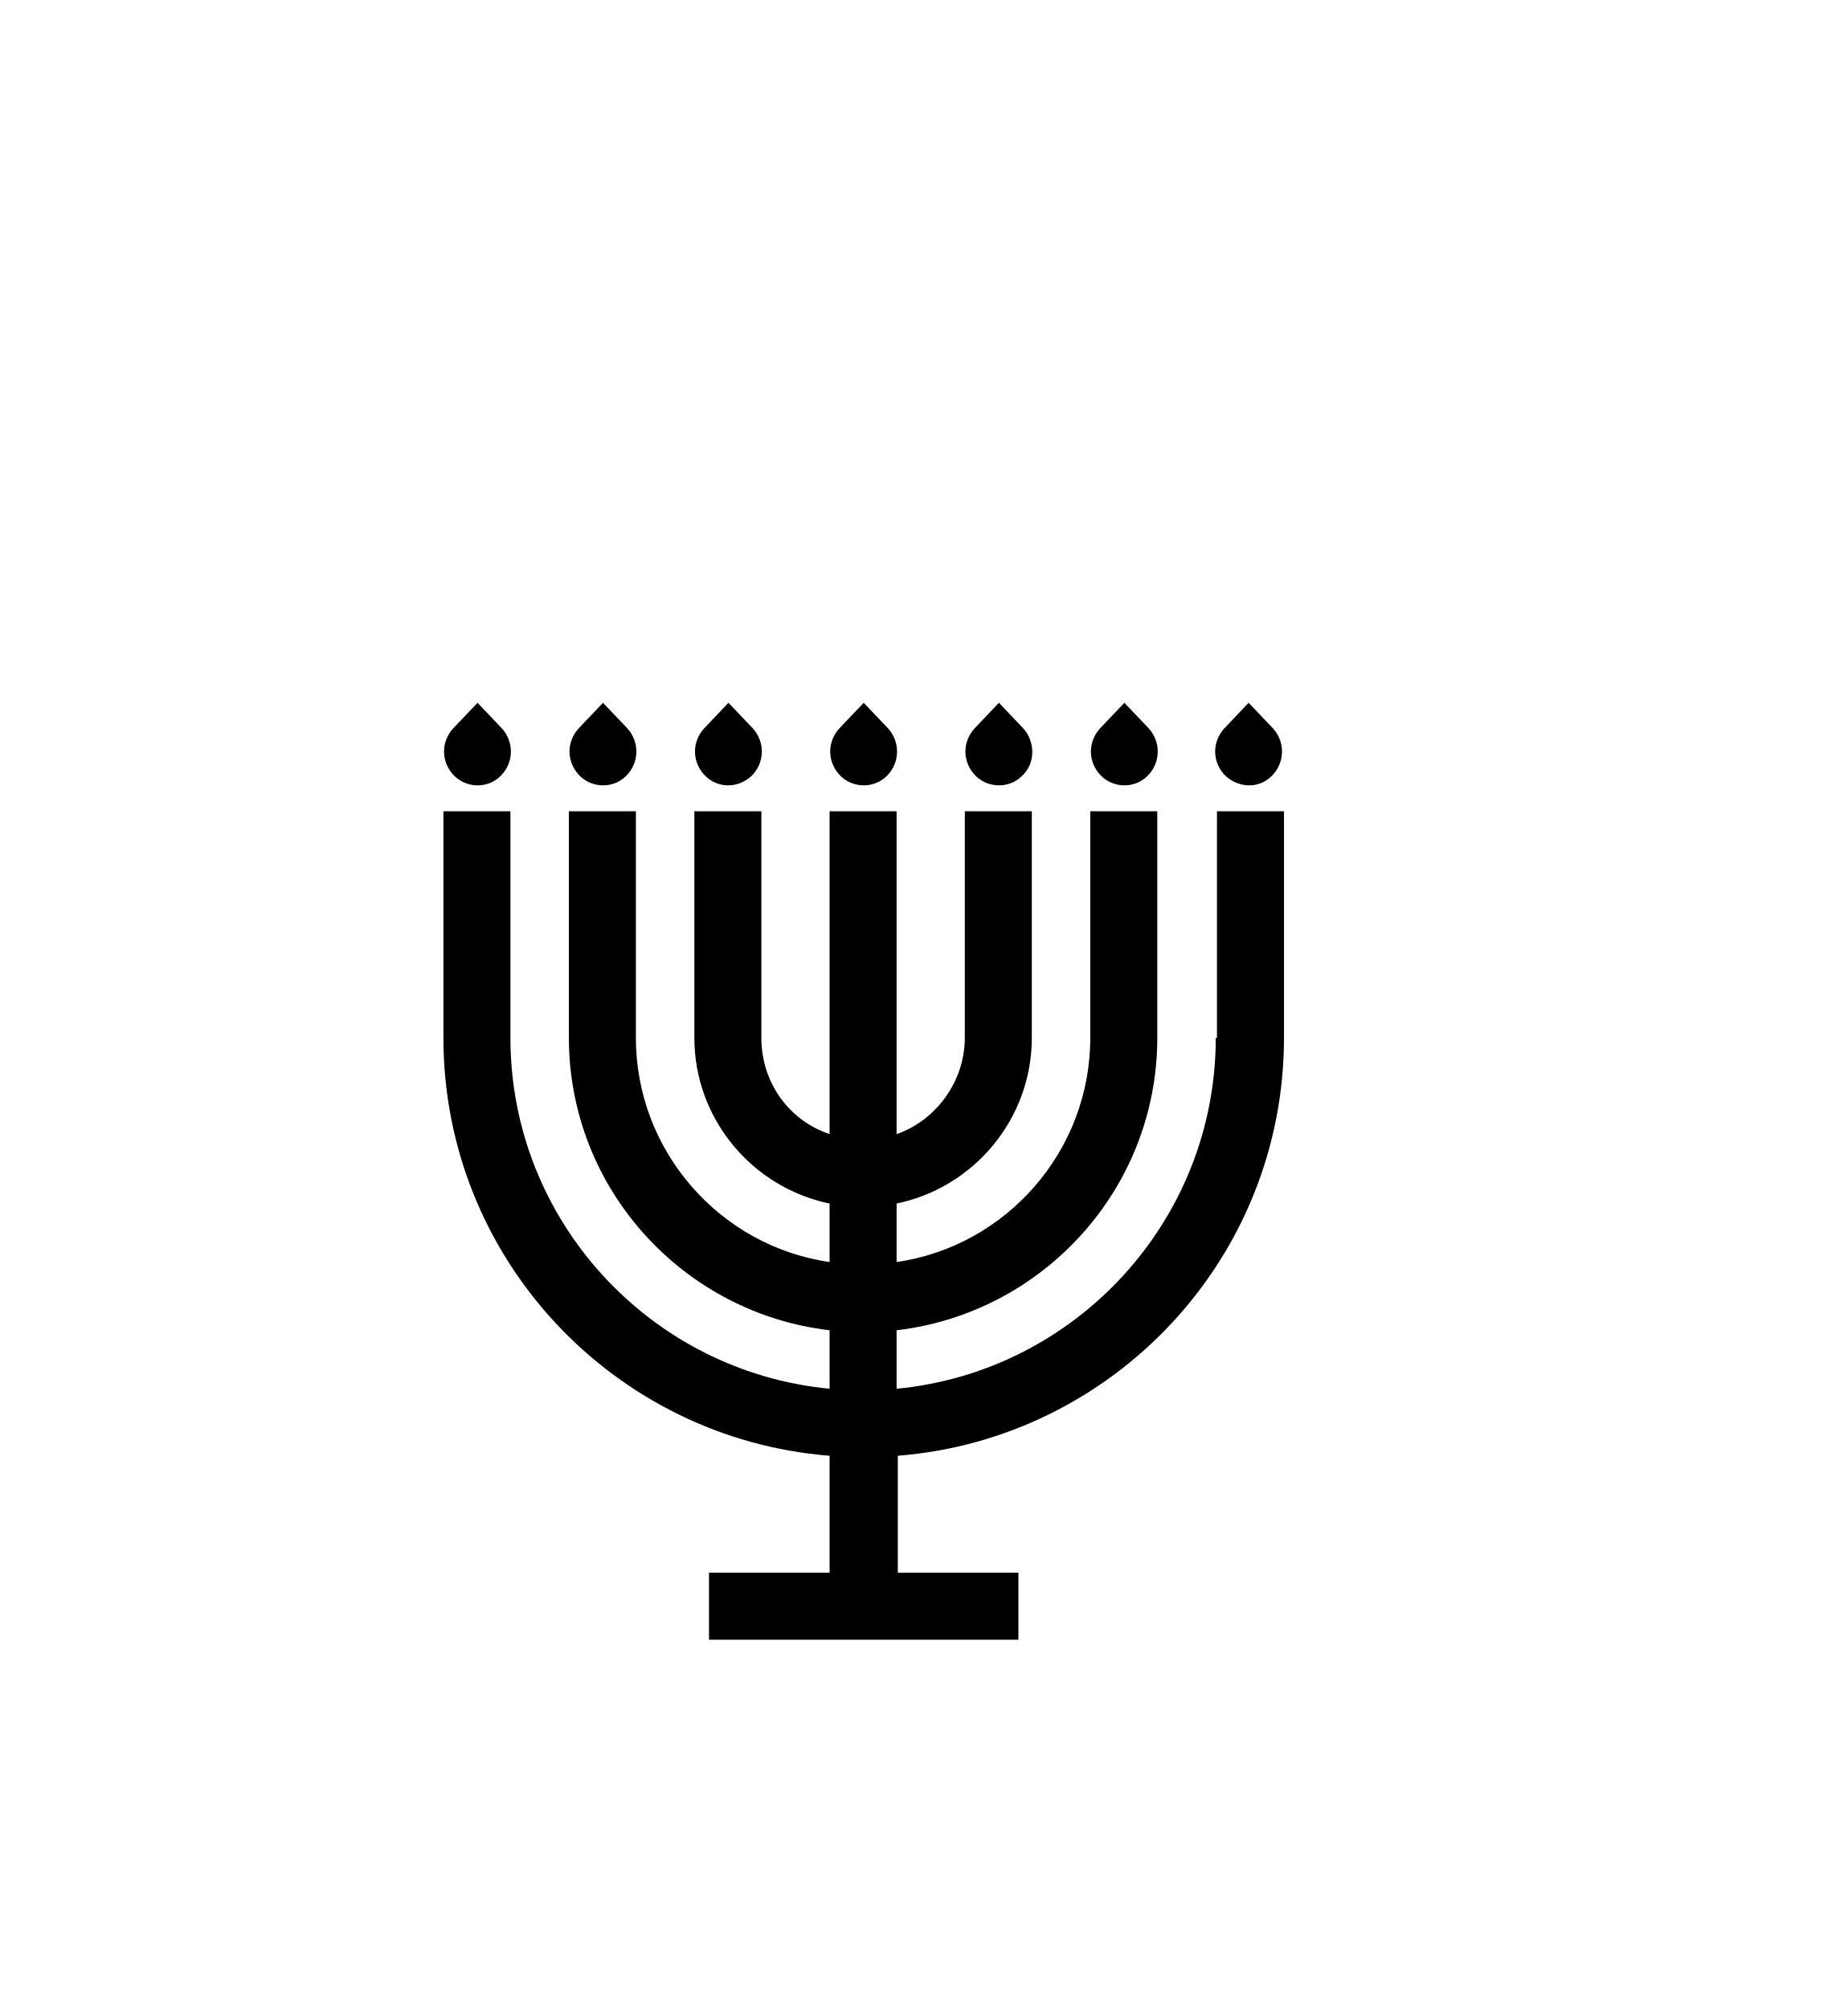
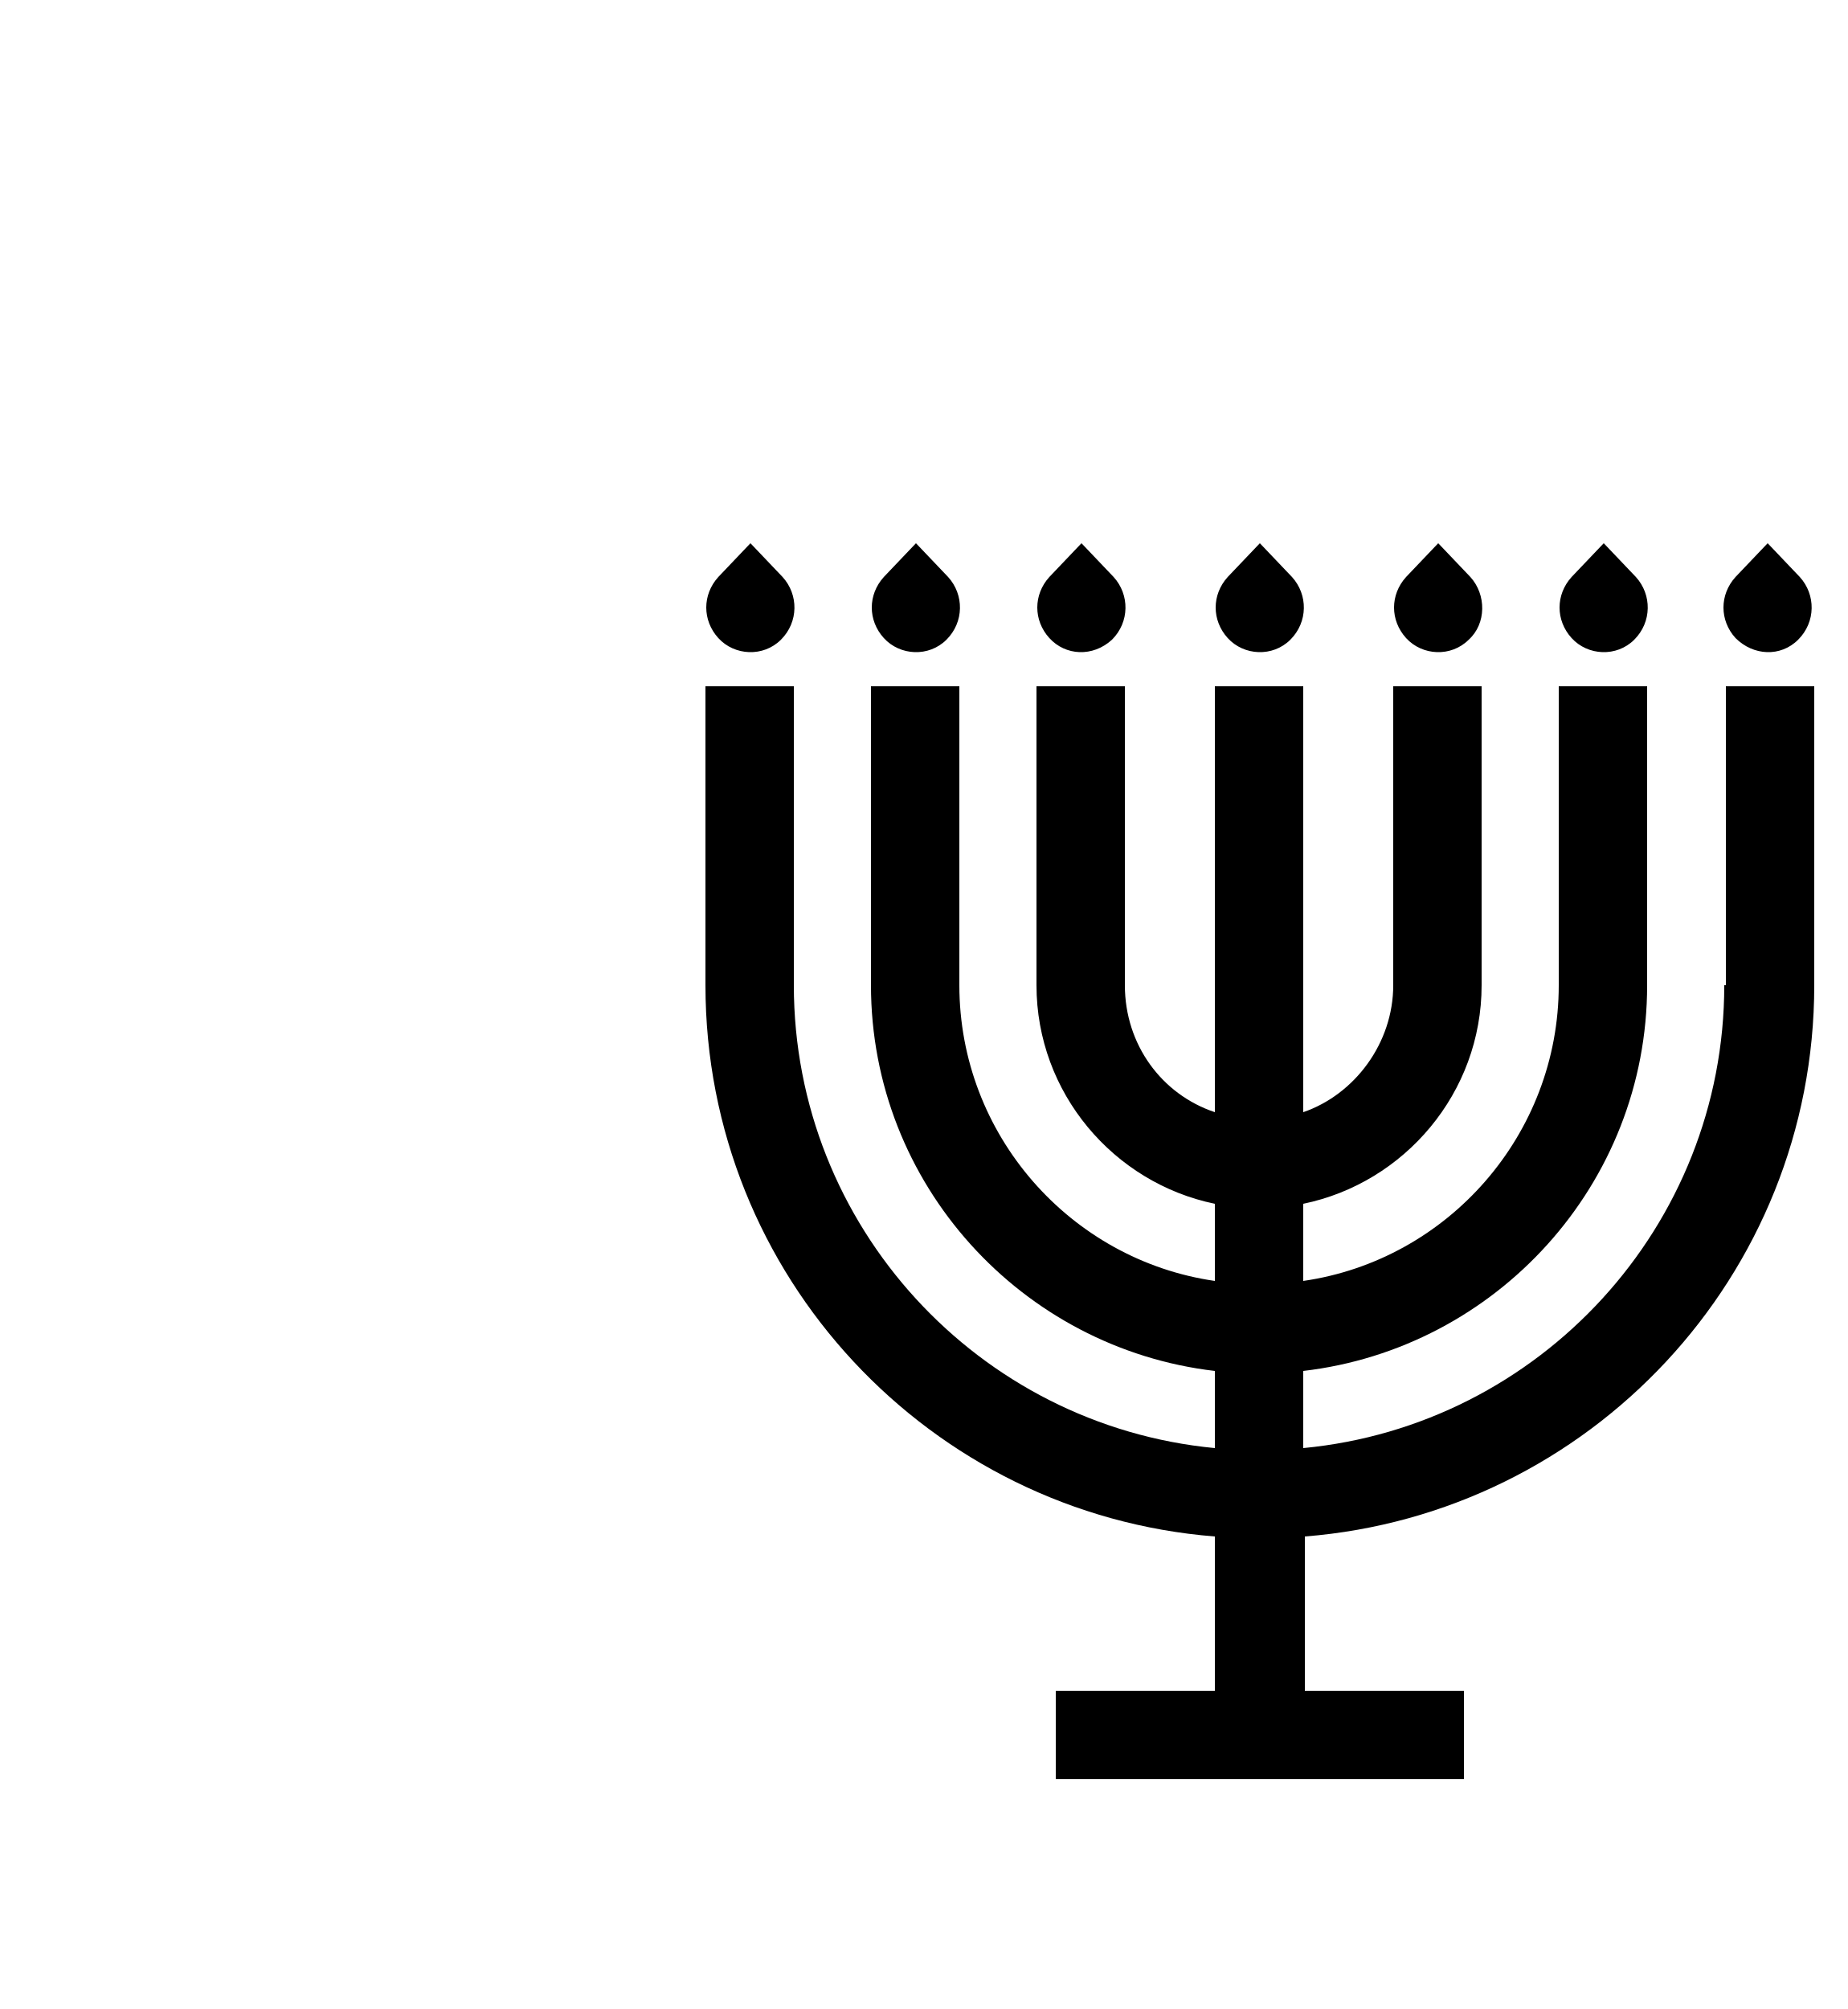
- <svg xmlns="http://www.w3.org/2000/svg" version="1.1" x="0px" y="0px" height="25" width="23" viewBox="0 0 151.7 117.125" style="enable-background: new 0 0 141.7 141.7;" xml:space="preserve">
+ <svg xmlns="http://www.w3.org/2000/svg" version="1.1" x="0px" y="0px" height="25" width="23" viewBox="0 0 100 125">
  <g>
    <path d="M104.4,39.8c1.1-1.1,1.1-2.8,0.1-3.9l-2-2.1l-2,2.1c-1,1.1-1,2.7,0,3.8C101.6,40.8,103.3,40.9,104.4,39.8z" />
    <path d="M99.8,61.3c0,15-11.5,27.4-26.2,28.8v-4.8c12-1.4,21.4-11.6,21.4-24V42.7h-5.5v18.6c0,9.3-6.9,17.1-15.9,18.4v-4.8   c6.3-1.3,11.1-6.9,11.1-13.6V42.7h-5.5v18.6c0,3.6-2.4,6.8-5.6,7.9V42.7h-5.5v26.5c-3.3-1.1-5.6-4.2-5.6-7.9V42.7H57v18.6   c0,6.7,4.8,12.3,11.1,13.6v4.8c-9-1.3-15.9-9.1-15.9-18.4V42.7h-5.5v18.6c0,12.4,9.4,22.6,21.4,24v4.8   c-14.7-1.4-26.2-13.8-26.2-28.8V42.7h-5.5v18.6c0,18.1,14,32.9,31.7,34.3v9.6h-9.9v5.5h25.4v-5.5h-9.9v-9.6   c17.7-1.4,31.7-16.2,31.7-34.3V42.7h-5.5V61.3z" />
    <path d="M94.2,39.8c1.1-1.1,1.1-2.8,0.1-3.9l-2-2.1l-2,2.1c-1,1.1-1,2.7,0,3.8C91.3,40.8,93.1,40.9,94.2,39.8z" />
    <path d="M83.9,39.8C85,38.8,85,37,84,35.9l-2-2.1l-2,2.1c-1,1.1-1,2.7,0,3.8C81,40.8,82.8,40.9,83.9,39.8z" />
    <path d="M72.8,39.8c1.1-1.1,1.1-2.8,0.1-3.9l-2-2.1l-2,2.1c-1,1.1-1,2.7,0,3.8C69.9,40.8,71.7,40.9,72.8,39.8z" />
    <path d="M61.7,39.8c1.1-1.1,1.1-2.8,0.1-3.9l-2-2.1l-2,2.1c-1,1.1-1,2.7,0,3.8C58.8,40.8,60.5,40.9,61.7,39.8z" />
    <path d="M51.4,39.8c1.1-1.1,1.1-2.8,0.1-3.9l-2-2.1l-2,2.1c-1,1.1-1,2.7,0,3.8C48.5,40.8,50.3,40.9,51.4,39.8z" />
    <path d="M41.1,39.8c1.1-1.1,1.1-2.8,0.1-3.9l-2-2.1l-2,2.1c-1,1.1-1,2.7,0,3.8C38.2,40.8,40,40.9,41.1,39.8z" />
  </g>
</svg>
